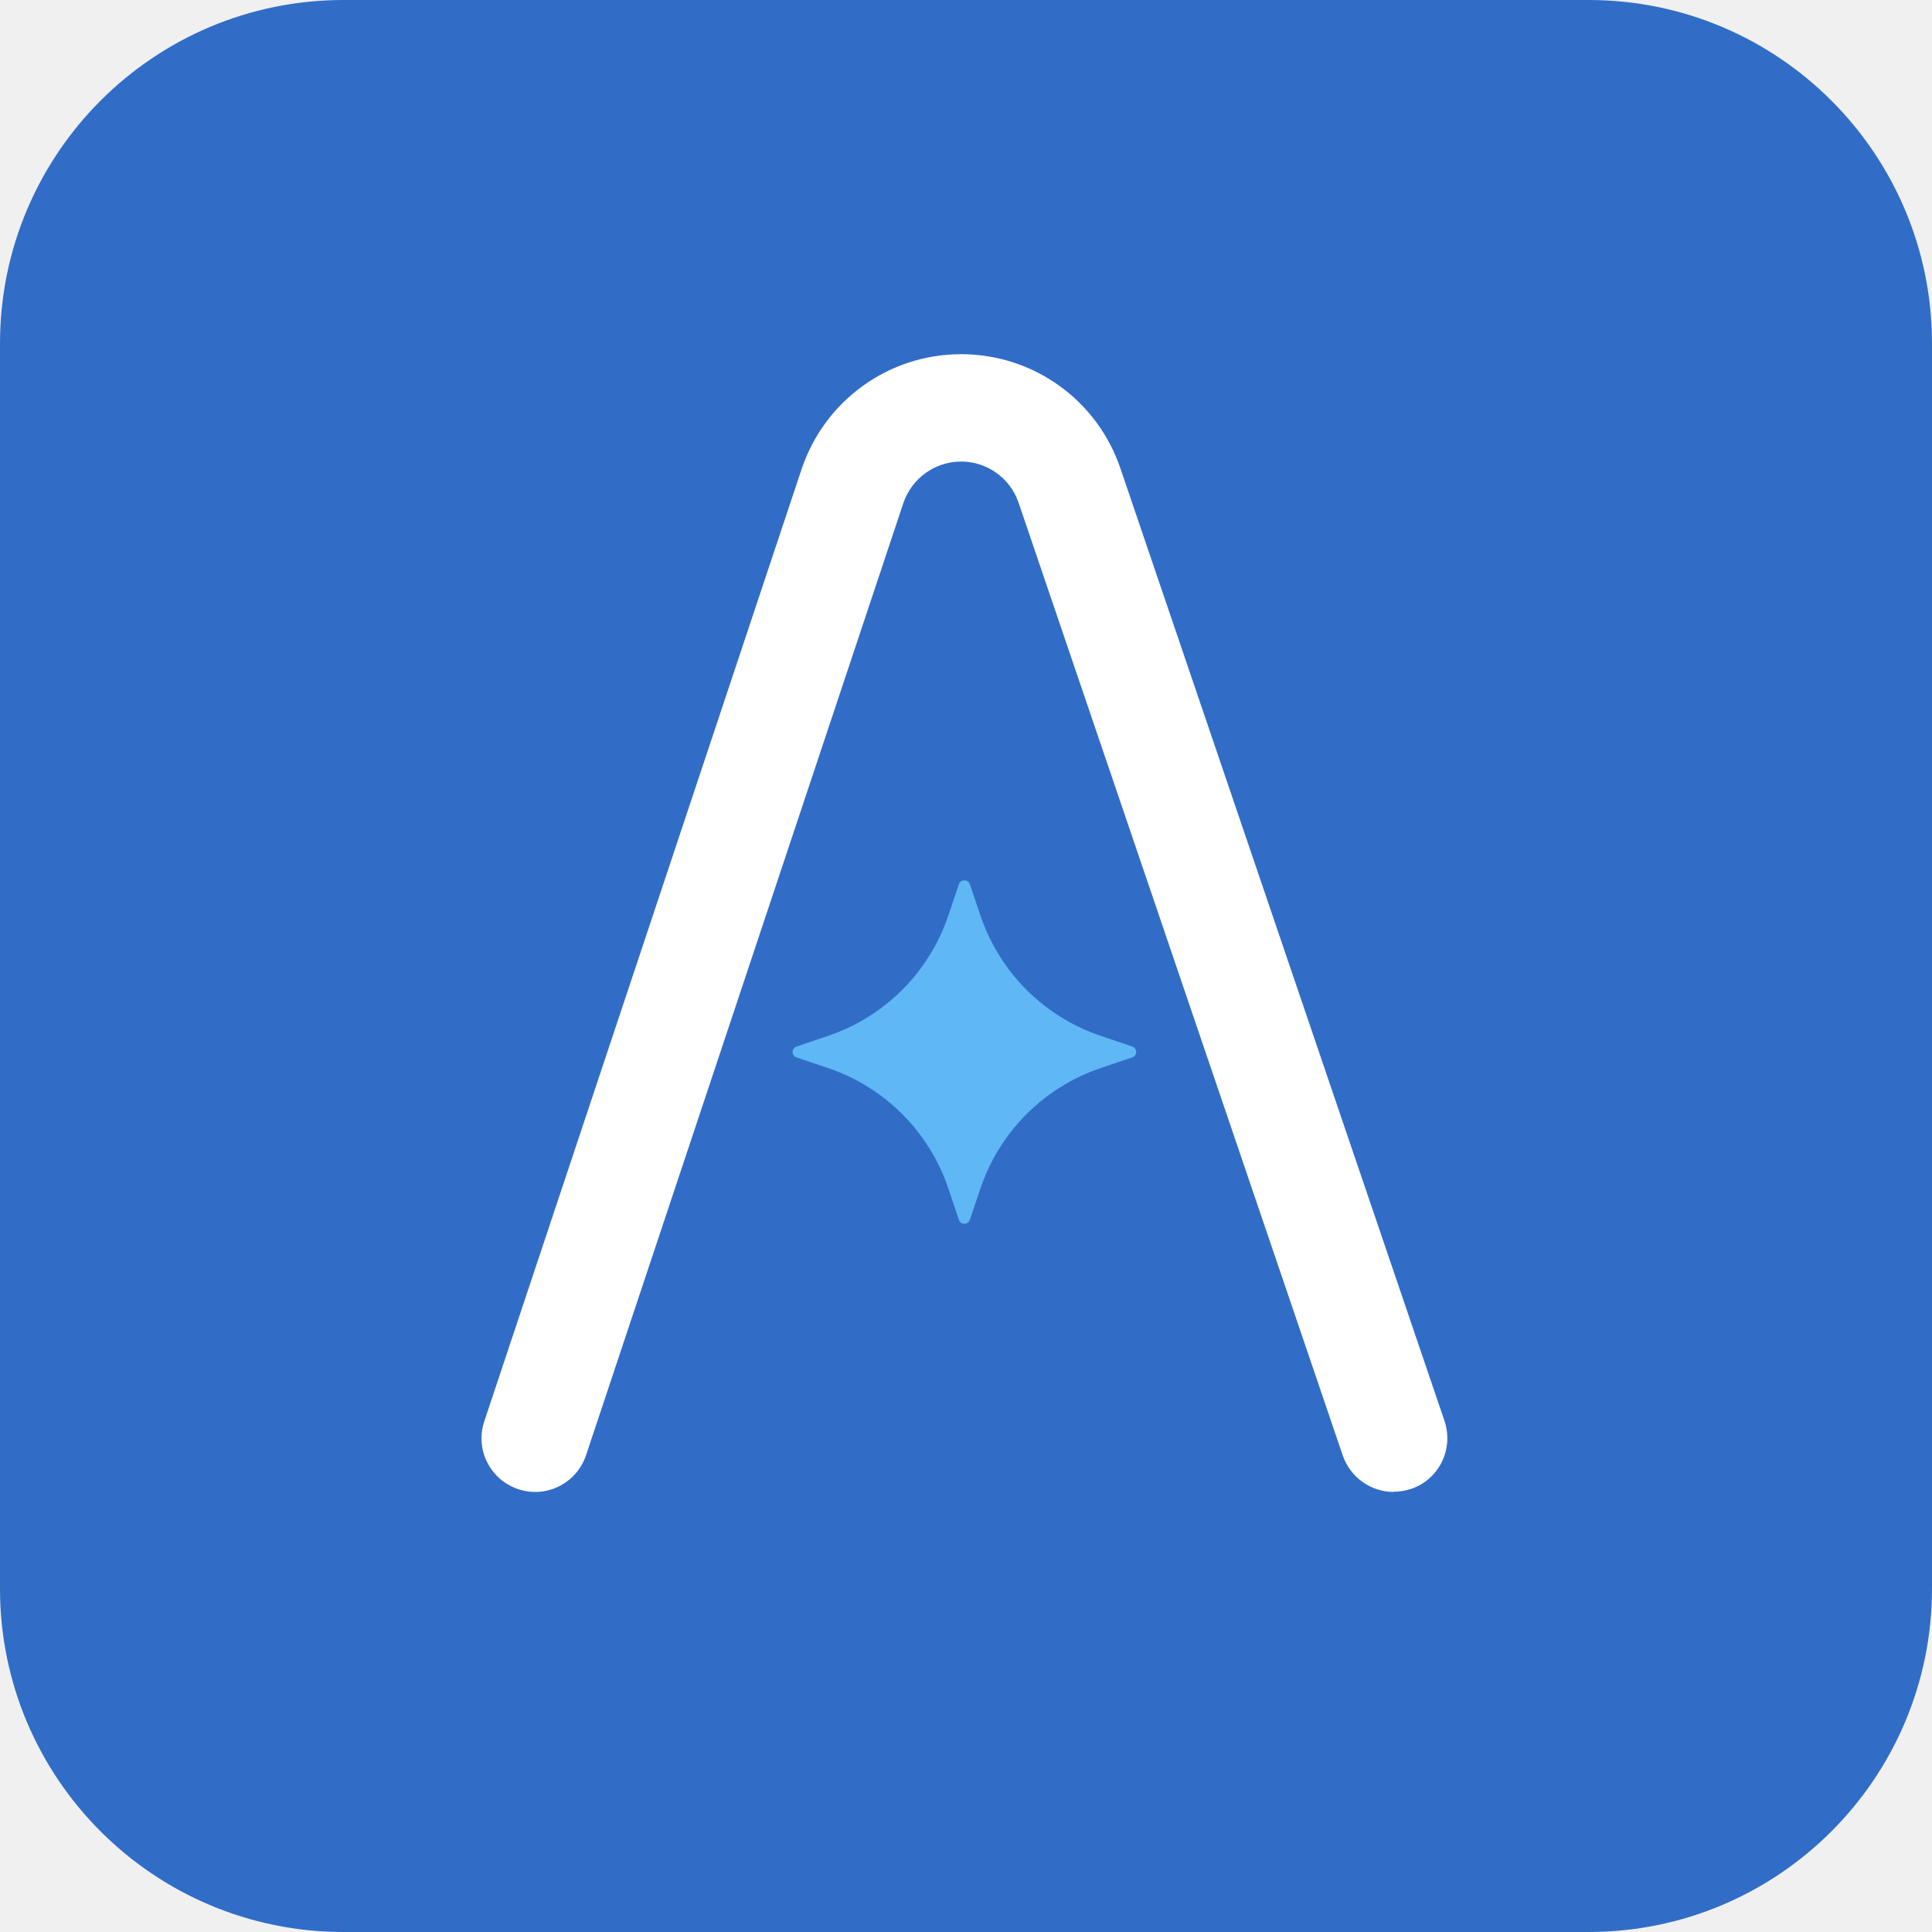
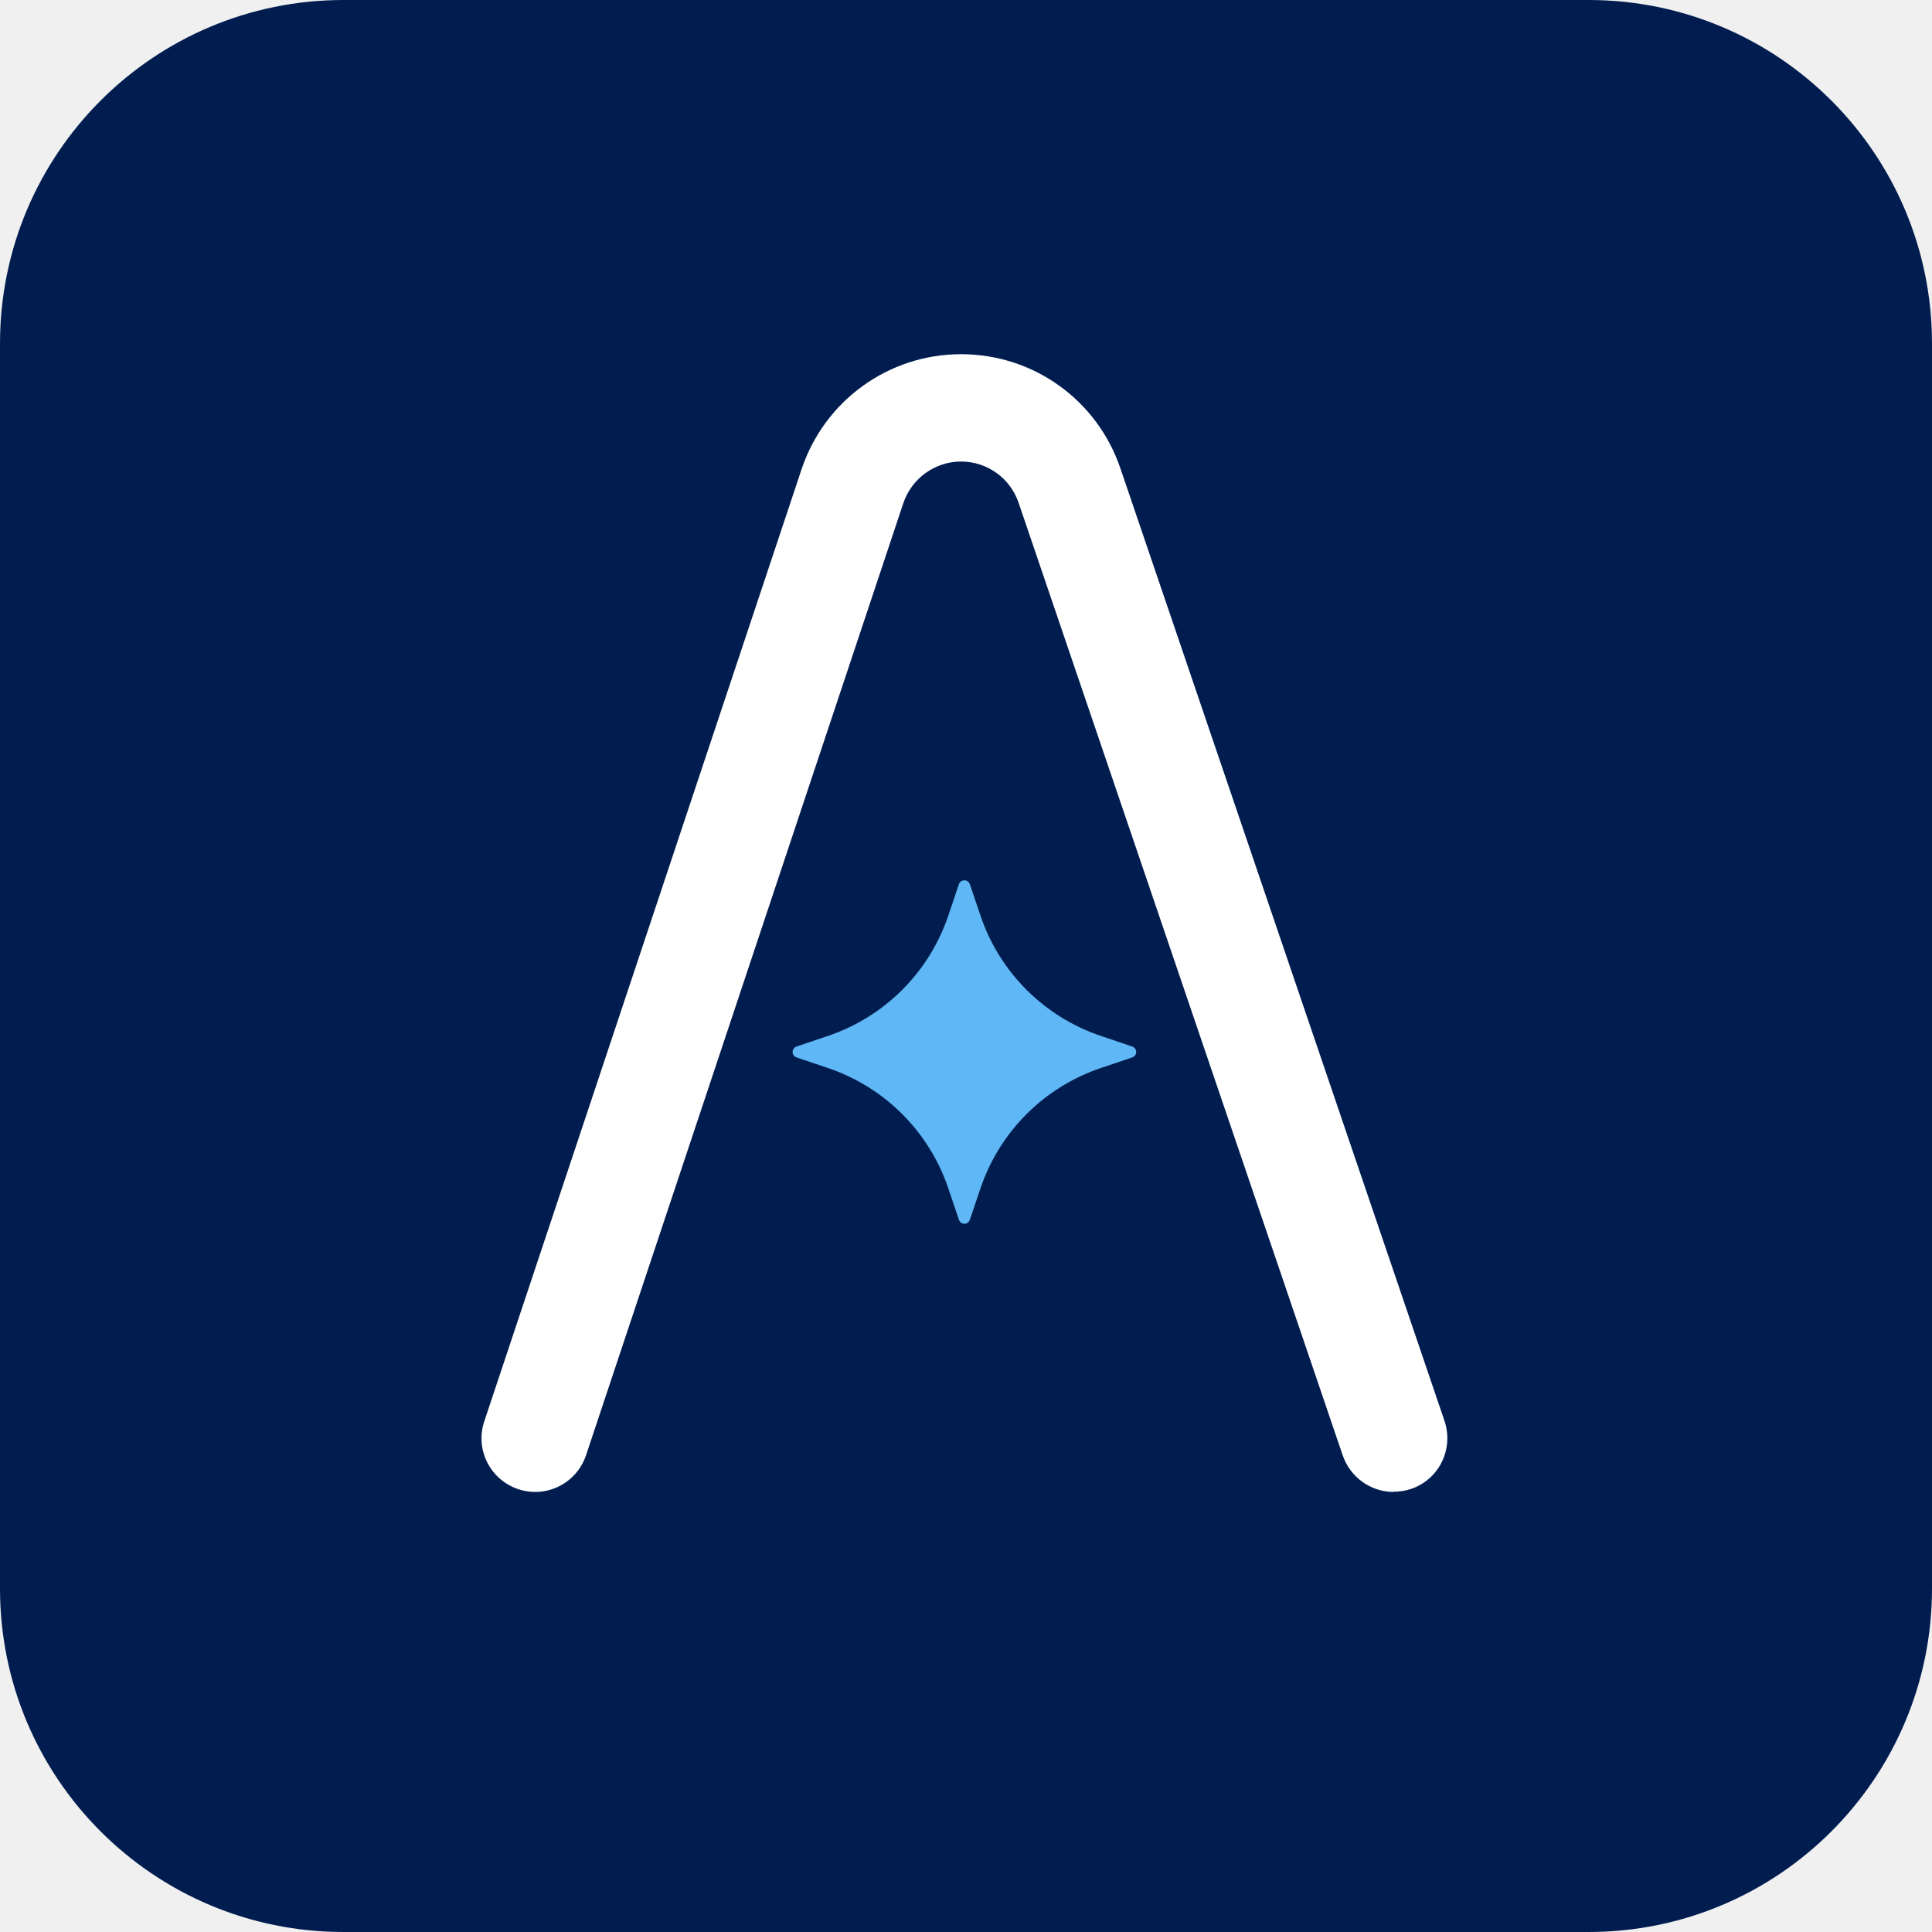
<svg xmlns="http://www.w3.org/2000/svg" id="Calque_1" data-name="Calque 1" viewBox="0 0 90 90">
  <defs>
    <style>
      .cls-1 {
        fill: #5fb7f5;
      }

      .cls-1, .cls-2, .cls-3 {
        stroke-width: 0px;
      }

      .cls-2 {
-         fill: #316dc7;
+         fill: #011d50;
      }

      .cls-3 {
        fill: #fff;
      }
    </style>
  </defs>
  <rect class="cls-2" width="90" height="90" rx="16" ry="16" />
-   <path class="cls-1" d="m45.67,55.37l-.49,1.45c-.08.25-.43.25-.51,0l-.49-1.45c-.89-2.65-2.97-4.73-5.62-5.62l-1.45-.49c-.25-.08-.25-.43,0-.51l1.45-.49c2.65-.89,4.73-2.97,5.62-5.62l.49-1.45c.08-.24.43-.24.51,0l.49,1.45c.89,2.65,2.97,4.73,5.62,5.62l1.45.49c.25.08.25.43,0,.51l-1.45.49c-2.65.89-4.73,2.97-5.62,5.62Z" />
-   <path class="cls-3" d="m64.92,69.5c-1.04,0-2.01-.66-2.37-1.7l-15.1-44.38c-.39-1.15-1.47-1.92-2.68-1.92s-2.3.78-2.69,1.94l-14.78,44.35c-.44,1.31-1.85,2.02-3.16,1.58-1.31-.44-2.02-1.85-1.58-3.16l14.78-44.35c1.07-3.2,4.05-5.36,7.43-5.36s6.34,2.14,7.42,5.31l15.1,44.38c.44,1.31-.25,2.73-1.56,3.17-.27.09-.54.13-.81.13Z" />
+   <path class="cls-1" d="M45.67,55.37l-.49,1.45c-.08.25-.43.25-.51,0l-.49-1.45c-.89-2.65-2.97-4.73-5.62-5.62l-1.45-.49c-.25-.08-.25-.43,0-.51l1.45-.49c2.65-.89,4.73-2.97,5.62-5.62l.49-1.45c.08-.24.43-.24.51,0l.49,1.45c.89,2.65,2.97,4.73,5.62,5.62l1.45.49c.25.08.25.43,0,.51l-1.45.49c-2.65.89-4.73,2.97-5.62,5.62Z" />
+   <path class="cls-3" d="M64.92,69.5c-1.04,0-2.01-.66-2.37-1.7l-15.1-44.38c-.39-1.15-1.47-1.92-2.68-1.92s-2.3.78-2.69,1.94l-14.78,44.35c-.44,1.31-1.85,2.02-3.16,1.58-1.31-.44-2.02-1.85-1.58-3.16l14.78-44.35c1.07-3.2,4.05-5.36,7.43-5.36s6.34,2.14,7.42,5.31l15.1,44.38c.44,1.31-.25,2.73-1.56,3.17-.27.09-.54.13-.81.13Z" />
</svg>
